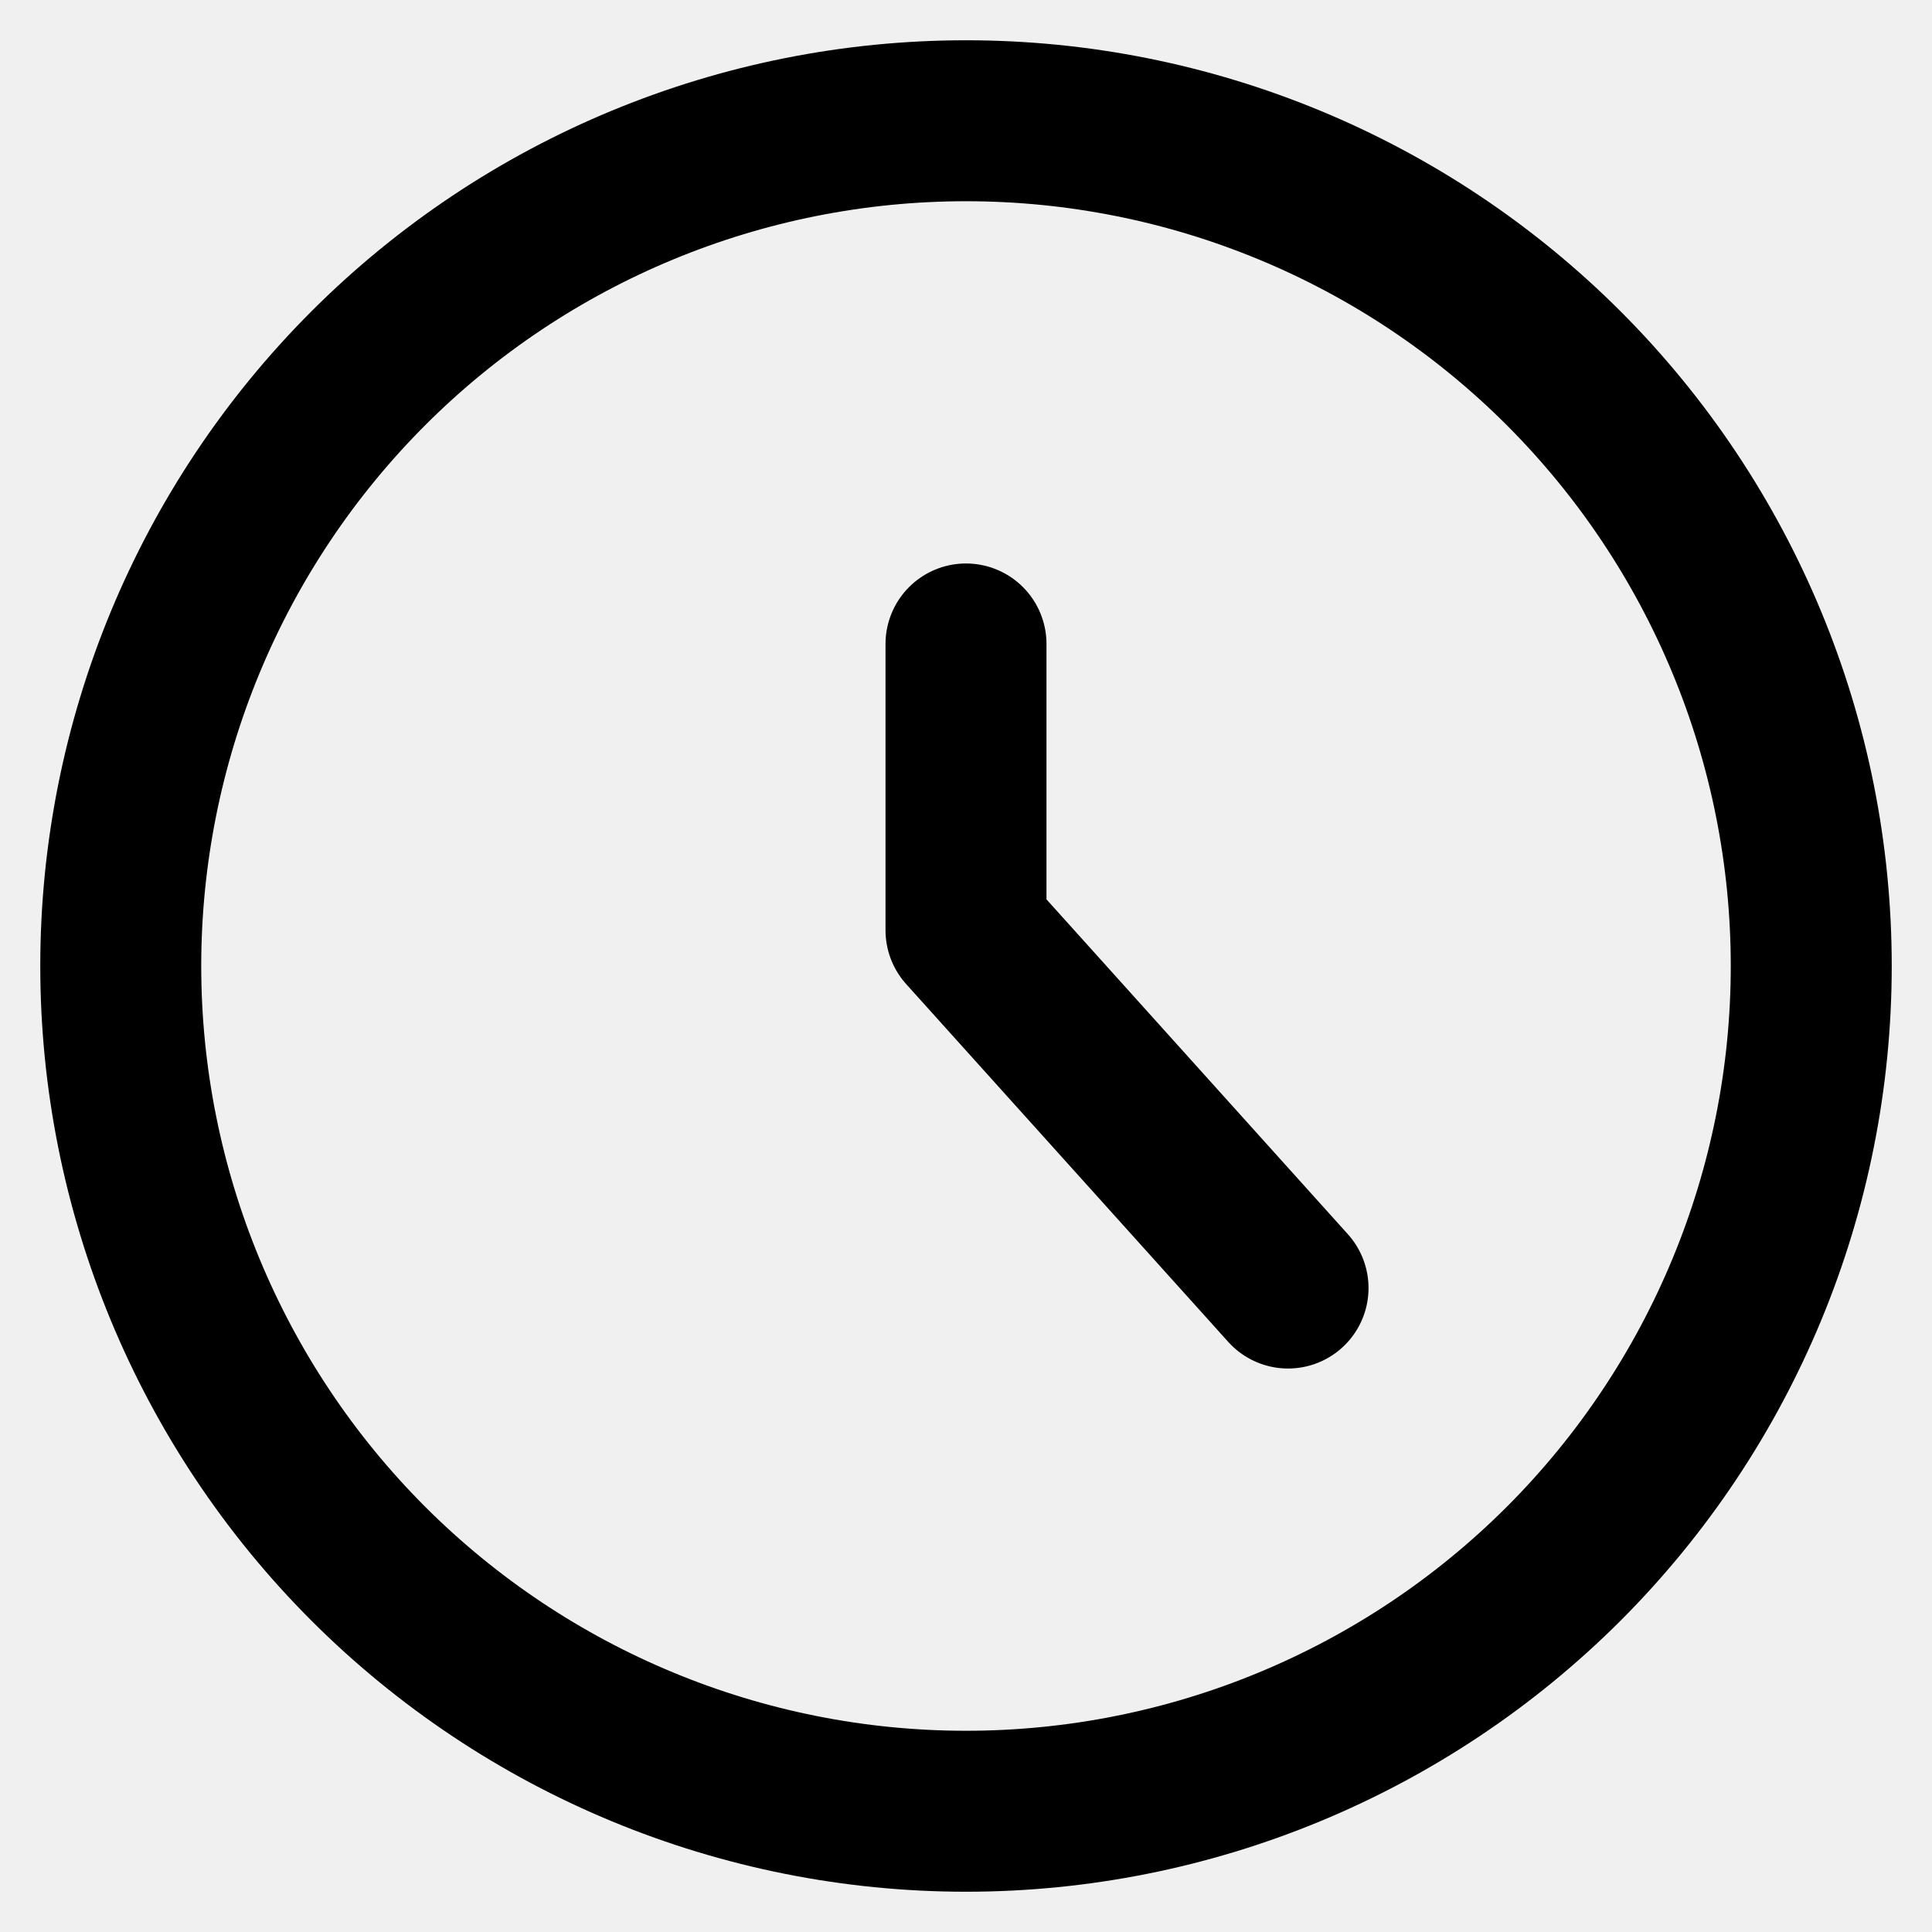
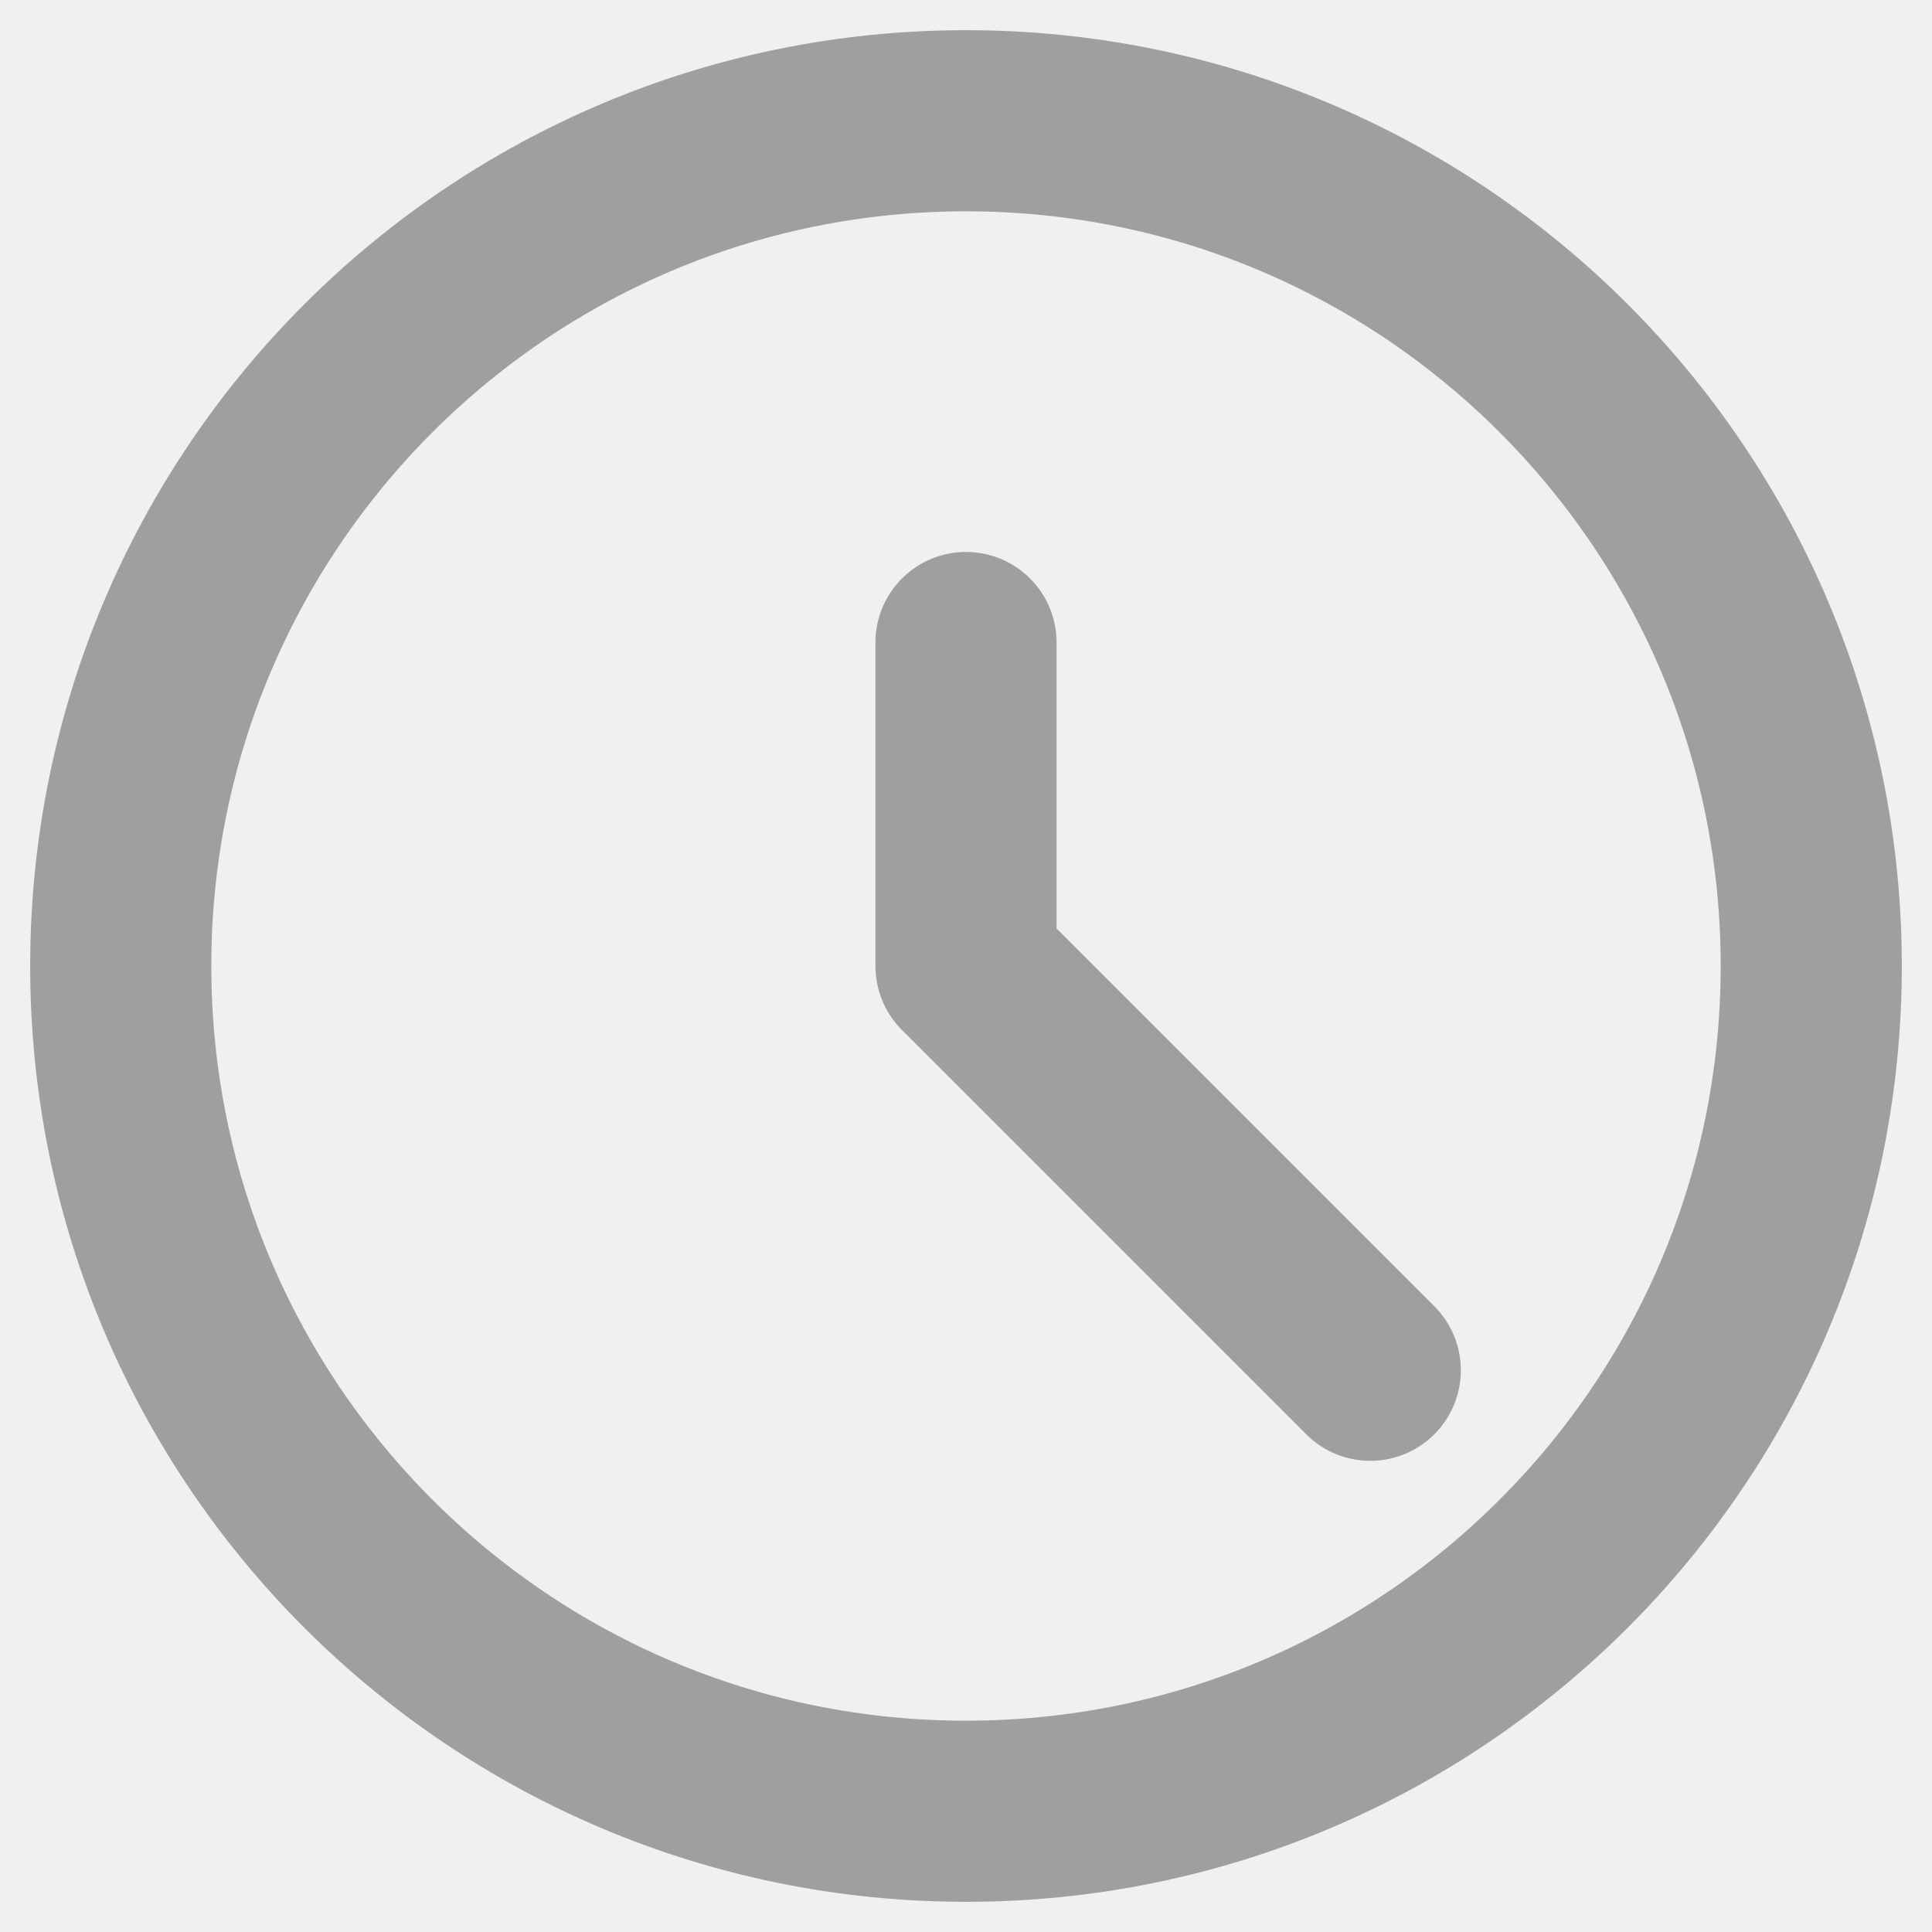
- <svg xmlns="http://www.w3.org/2000/svg" width="16" height="16" viewBox="0 0 16 16" fill="none">
-   <g clip-path="url(#clip0_6699_3394)">
-     <path d="M8 5.333V7.704L10.667 10.667M1 8C1 9.856 1.738 11.637 3.05 12.95C4.363 14.262 6.143 15 8 15C9.857 15 11.637 14.262 12.95 12.95C14.262 11.637 15 9.856 15 8C15 6.143 14.262 4.363 12.95 3.05C11.637 1.737 9.857 1 8 1C6.143 1 4.363 1.737 3.05 3.05C1.738 4.363 1 6.143 1 8Z" stroke="black" stroke-width="1.333" stroke-linecap="round" stroke-linejoin="round" />
+ <svg xmlns="http://www.w3.org/2000/svg" width="16" height="16" fill="none">
+   <g stroke="#9F9F9F" stroke-linecap="round" stroke-linejoin="round" stroke-width="1.5" clip-path="url(#a)">
+     <path d="M1 8a7 7 0 1 0 14 0A7 7 0 0 0 1 8Z" />
+     <path d="M8 5.321V8l3.348 3.348" />
  </g>
  <defs>
-     <clipPath id="clip0_6699_3394">
-       <rect width="16" height="16" fill="white" />
+     <clipPath id="a">
+       <path fill="#fff" d="M0 0h16v16H0z" />
    </clipPath>
  </defs>
</svg>
